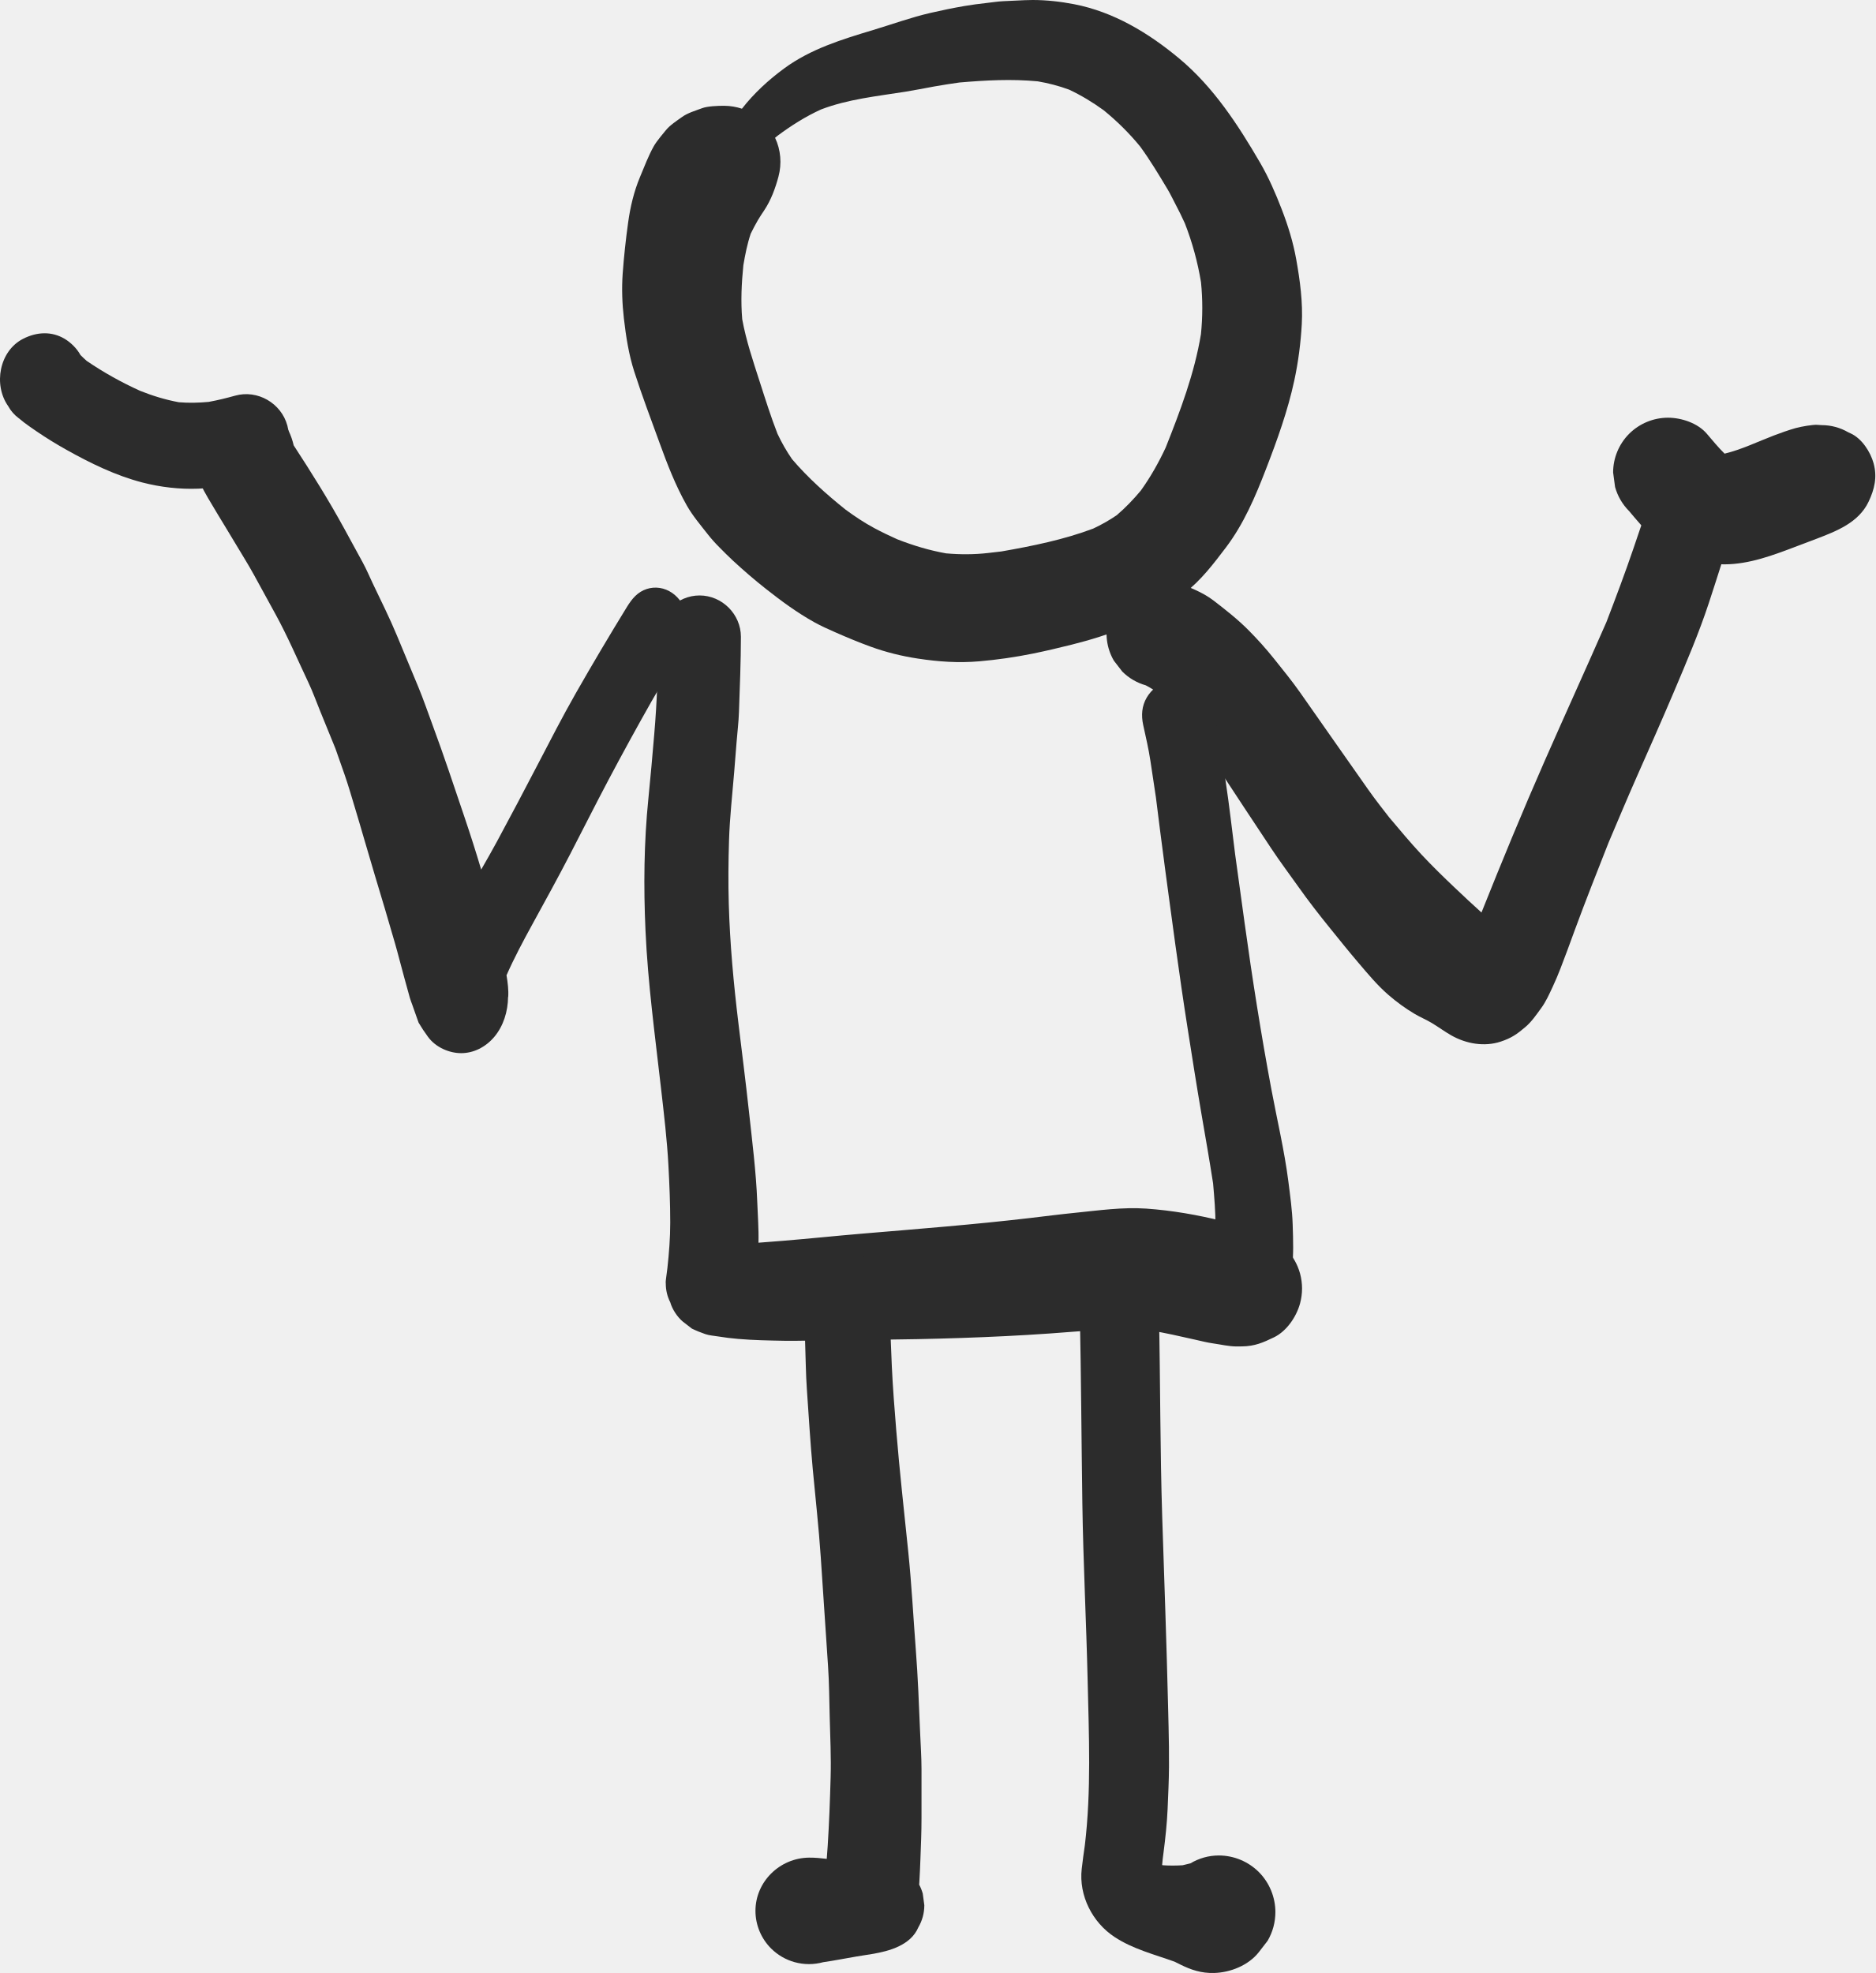
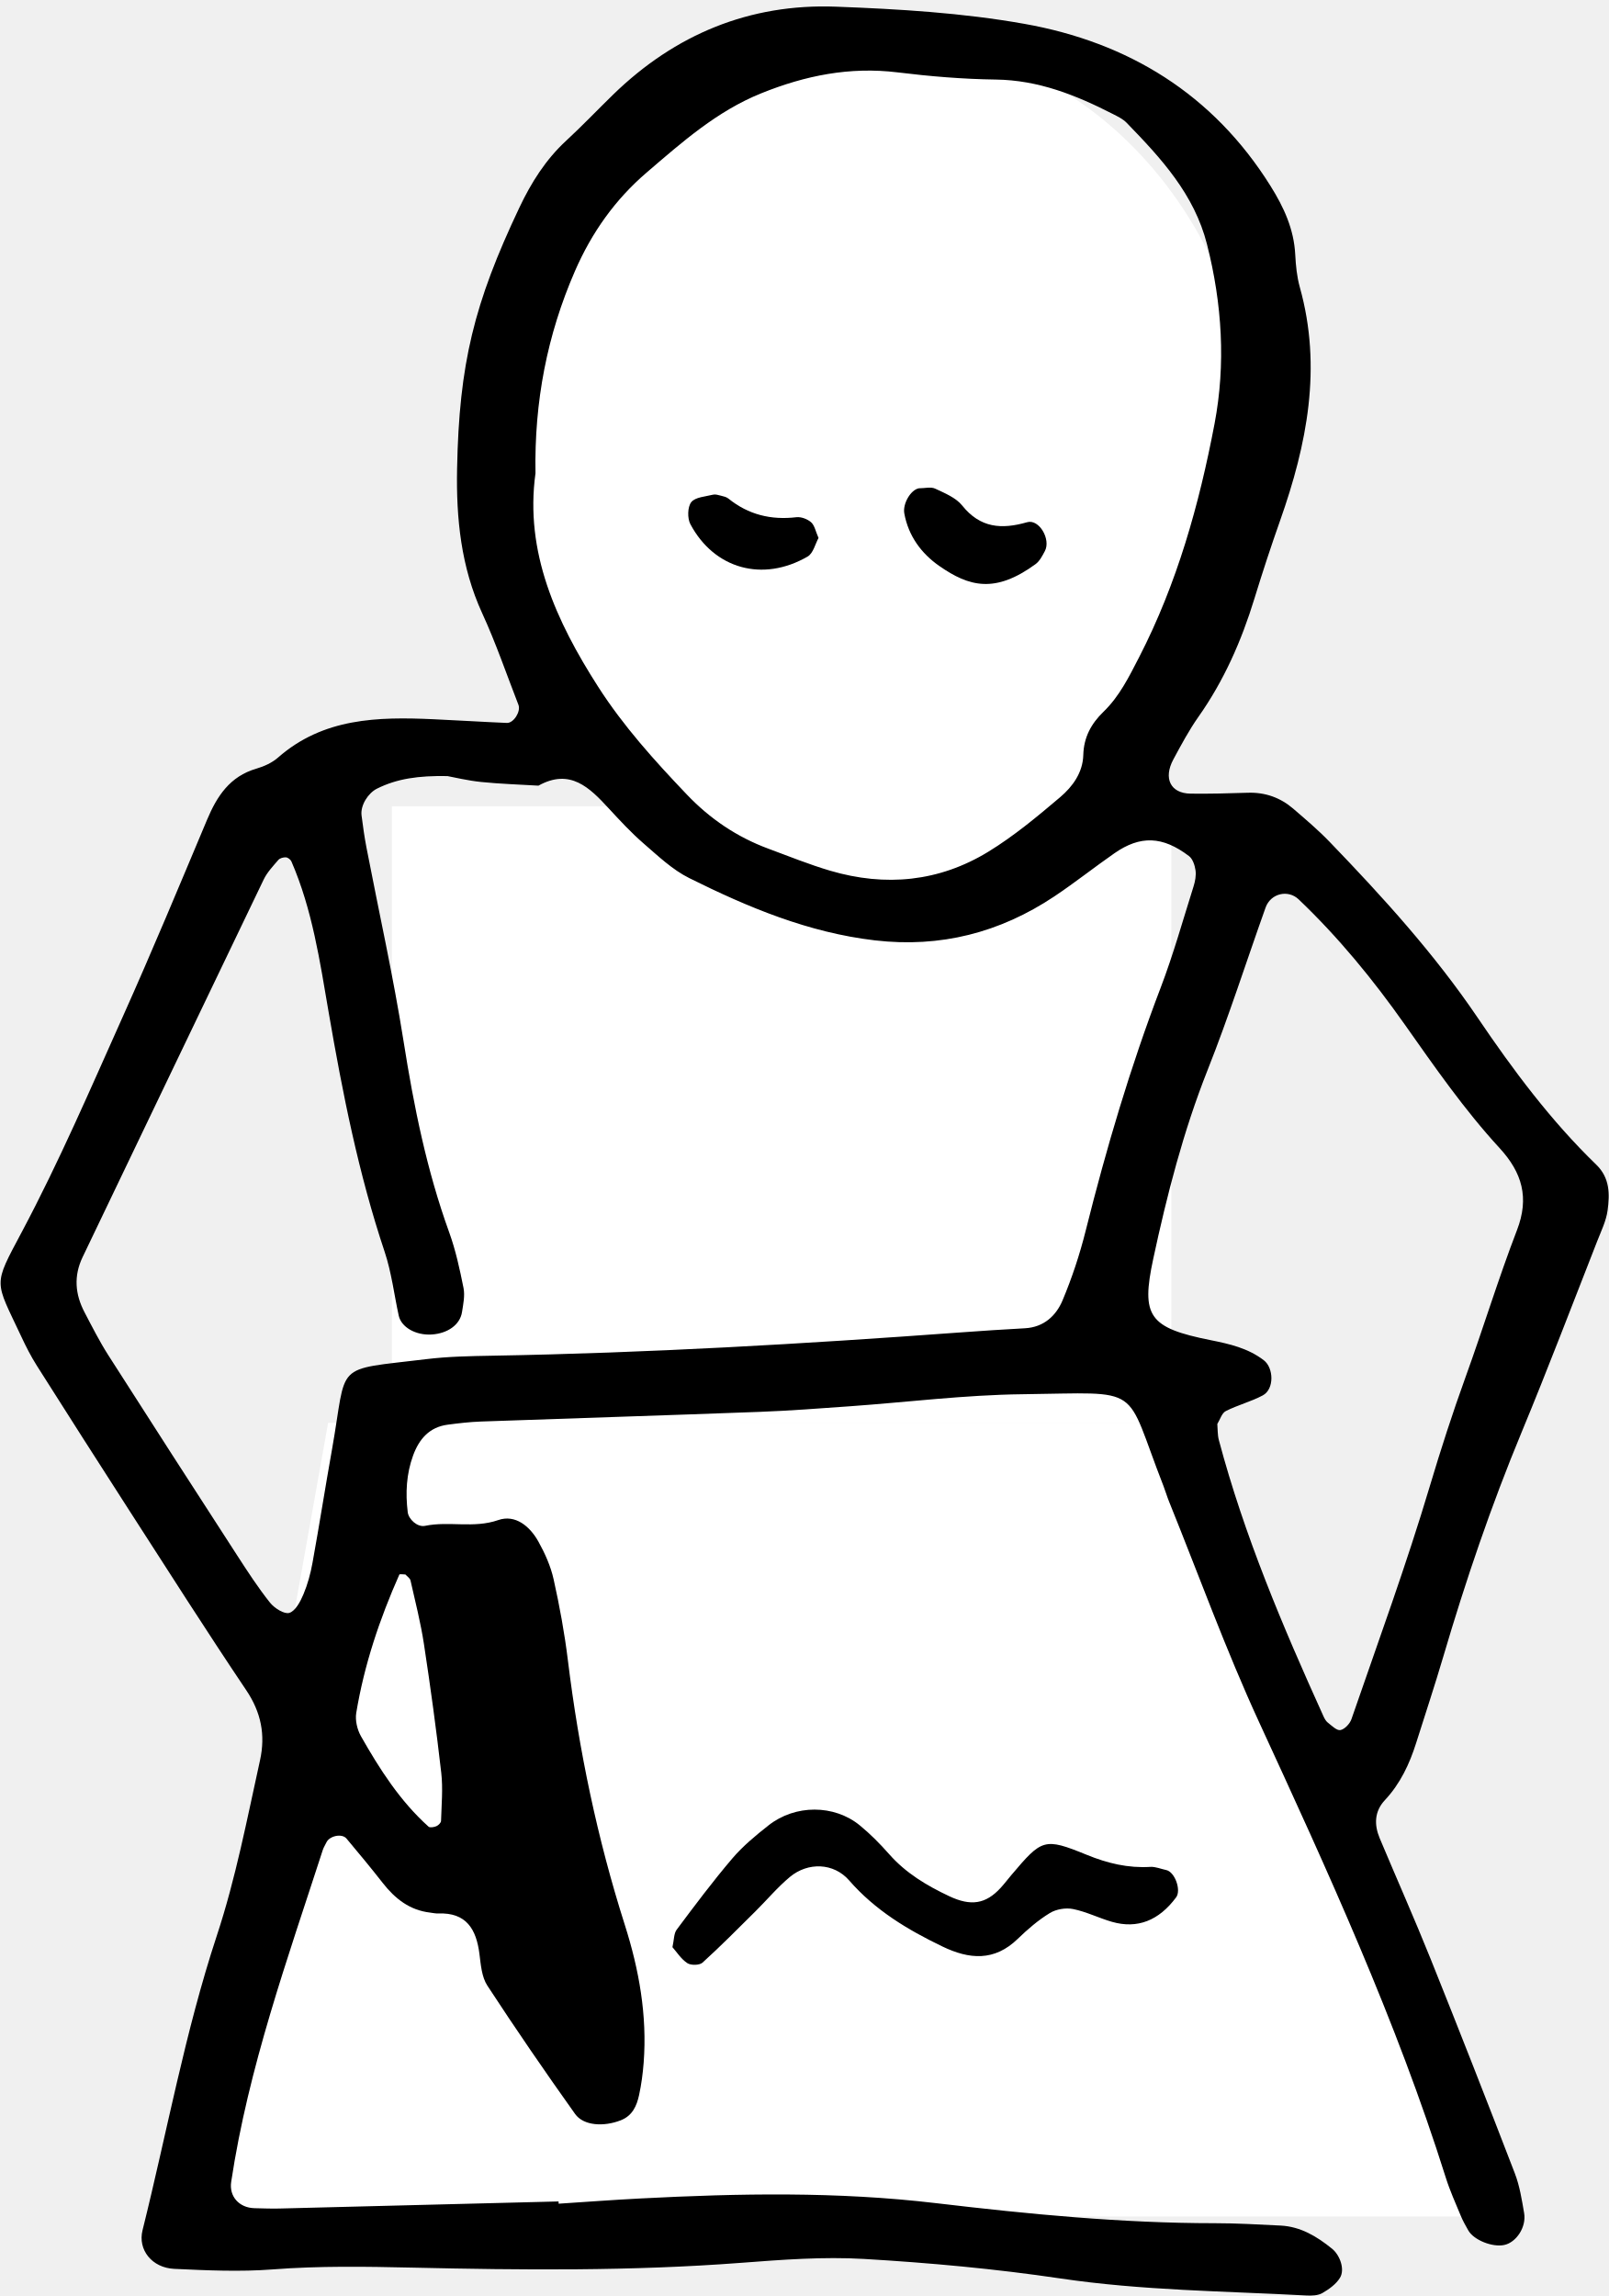
- <svg xmlns="http://www.w3.org/2000/svg" width="422px" height="444px" viewBox="0 0 422 444" version="1.1">
+ <svg xmlns="http://www.w3.org/2000/svg" width="227px" height="324px" viewBox="0 0 227 324" version="1.1">
  <defs />
-   <g id="ALL" stroke="none" stroke-width="1" fill="none" fill-rule="evenodd">
-     <g id="shrug_DL" transform="translate(-189, -243)" fill="#2C2C2C">
-       <g id="shrug" transform="translate(189, 243)">
-         <path d="M233.531,18.305 C235.932,18.716 238.253,19.319 240.548,20.159 C243.307,21.45 245.887,23.019 248.359,24.809 C251.37,27.263 254.116,29.975 256.575,32.978 C258.82,36.059 260.762,39.303 262.726,42.573 C263.35,43.619 263.875,44.733 264.443,45.811 C265.217,47.278 265.945,48.747 266.627,50.248 C268.3,54.543 269.509,58.96 270.259,63.504 C270.65,67.41 270.644,71.296 270.248,75.199 C268.795,84.023 265.6,92.454 262.302,100.747 C260.718,104.136 258.906,107.343 256.729,110.383 C255.067,112.383 253.28,114.242 251.307,115.934 C249.619,117.092 247.85,118.085 245.997,118.955 C239.357,121.456 232.32,122.877 225.345,124.097 C224.349,124.212 223.353,124.328 222.355,124.444 C219.225,124.806 216.044,124.805 212.903,124.529 C209.127,123.861 205.469,122.751 201.893,121.353 C200.127,120.565 198.385,119.726 196.679,118.809 C194.449,117.607 192.327,116.191 190.283,114.69 C185.995,111.258 181.805,107.516 178.245,103.344 C176.98,101.522 175.901,99.62 174.955,97.609 C173.464,93.777 172.227,89.842 170.968,85.93 C169.468,81.268 167.9,76.653 167.021,71.842 C166.673,67.772 166.867,63.748 167.278,59.694 C167.683,57.286 168.154,54.918 168.929,52.598 C169.429,51.575 169.957,50.57 170.533,49.575 C170.972,48.811 171.476,48.079 171.963,47.343 C173.495,45.043 174.469,42.396 175.179,39.741 C175.959,36.827 175.7,33.721 174.415,31.005 C174.606,30.848 174.797,30.693 174.988,30.538 C178.045,28.26 181.261,26.226 184.733,24.641 C190.823,22.309 197.364,21.652 203.767,20.634 C205.923,20.288 208.066,19.853 210.214,19.463 C212.105,19.122 213.995,18.836 215.89,18.567 C221.77,18.062 227.647,17.74 233.531,18.305 M230.595,0.041 C228.967,0.117 227.335,0.194 225.708,0.27 C224.442,0.331 223.161,0.548 221.9,0.685 C220.26,0.866 218.628,1.079 217.005,1.356 C214.437,1.799 211.927,2.318 209.389,2.905 C205.037,3.906 200.782,5.458 196.506,6.745 C189.507,8.853 182.451,11 176.48,15.385 C172.962,17.967 169.657,20.993 166.96,24.464 C165.703,24.049 164.375,23.822 163.018,23.807 C161.491,23.79 159.15,23.907 158.009,24.341 C156.458,24.929 154.798,25.375 153.444,26.352 C152.405,27.101 150.748,28.162 149.814,29.333 C149.439,29.807 147.783,31.722 147.142,32.864 C145.897,35.076 145.014,37.469 144.031,39.806 C142.646,43.108 141.839,46.543 141.348,50.082 C140.816,53.919 140.401,57.711 140.122,61.569 C139.881,64.927 140.01,68.33 140.393,71.668 C140.864,75.714 141.477,79.736 142.726,83.621 C144.462,89.023 146.481,94.332 148.419,99.665 C150.168,104.487 152.038,109.333 154.576,113.797 C155.894,116.11 157.658,118.173 159.29,120.26 C160.085,121.275 160.962,122.243 161.873,123.157 C162.889,124.174 163.888,125.199 164.94,126.169 C167.333,128.373 169.787,130.501 172.346,132.516 C175.835,135.267 179.365,137.869 183.254,140.033 C184.765,140.869 186.349,141.581 187.928,142.273 C190.555,143.431 193.21,144.538 195.906,145.519 C199.355,146.773 202.921,147.659 206.548,148.205 C211.178,148.91 215.686,149.227 220.357,148.821 C224.366,148.475 228.468,147.887 232.421,147.083 C235.358,146.488 238.247,145.8 241.157,145.072 C245.351,144.023 249.562,142.728 253.543,141.05 C255.892,140.061 258.177,139.08 260.405,137.848 C262.646,136.61 264.624,134.949 266.643,133.388 C270.281,130.569 273.097,126.853 275.858,123.217 C279.891,117.888 282.491,111.755 284.88,105.569 C287.39,99.073 289.792,92.433 291.255,85.624 C292.149,81.47 292.701,77.21 292.939,72.971 C293.209,68.08 292.544,63.129 291.682,58.327 C290.993,54.47 289.824,50.71 288.41,47.058 C287.036,43.51 285.496,39.947 283.579,36.648 C278.59,28.078 273.065,19.587 265.373,13.177 C258.491,7.433 250.621,2.671 241.709,0.946 C238.689,0.362 235.503,0 232.387,0 C231.787,0 231.188,0.013 230.595,0.041" id="Fill-247" />
-         <path d="M51.849,90.522 C50.04,91.13 48.464,92.22 47.131,93.801 C46.574,94.665 46.017,95.523 45.461,96.382 C44.493,98.371 44.008,100.519 44,102.821 C44.123,104.083 44.267,105.341 44.422,106.598 C44.684,107.742 45.281,109.393 45.937,110.523 C46.236,111.035 46.515,111.566 46.813,112.079 C47.541,113.308 48.268,114.537 49.005,115.756 C50.309,117.92 51.635,120.069 52.928,122.242 C54.333,124.61 55.819,126.936 57.149,129.369 C58.776,132.335 60.403,135.305 62.026,138.272 C64.731,143.211 66.995,148.51 69.422,153.645 C70.389,155.694 71.177,157.887 72.036,160.003 C73.187,162.816 74.332,165.634 75.479,168.448 C76.156,170.375 76.833,172.302 77.51,174.228 C78.35,176.625 79.054,179.082 79.794,181.526 C81.362,186.708 82.83,191.932 84.393,197.114 C85.913,202.139 87.413,207.159 88.865,212.213 C89.585,214.708 90.21,217.241 90.905,219.752 C91.347,221.351 91.788,222.954 92.23,224.559 C92.377,225.08 92.589,225.588 92.767,226.091 C92.879,226.409 92.99,226.727 93.101,227.041 C93.464,228.069 93.829,229.099 94.196,230.134 C94.844,231.235 95.544,232.288 96.288,233.299 C98.051,235.738 101.15,237 103.772,237 C106.568,237 109.282,235.657 111.26,233.299 C113.256,230.92 114.309,227.622 114.331,224.331 L114.359,224.373 C114.466,222.861 114.265,221.136 113.982,219.473 C115.722,215.535 117.732,211.772 119.777,208.041 C122.641,202.817 125.518,197.597 128.267,192.283 C131.16,186.703 133.984,181.066 136.92,175.52 C140.083,169.555 143.301,163.676 146.615,157.83 C148.959,153.697 151.501,149.702 153.972,145.678 C155.101,143.837 155.213,140.905 154.727,138.793 C154.21,136.558 152.957,134.623 151.282,133.45 C149.551,132.245 147.443,131.917 145.509,132.554 C143.48,133.217 142.232,134.703 141.034,136.657 C137.107,143.049 133.28,149.503 129.544,156.055 C126.56,161.294 123.783,166.713 120.982,172.088 C117.974,177.868 114.939,183.628 111.848,189.345 C110.69,191.485 109.488,193.59 108.281,195.69 C107.113,191.757 105.866,187.859 104.556,183.98 C102.204,177.023 99.892,170.049 97.35,163.187 C96.288,160.321 95.294,157.398 94.128,154.584 C92.533,150.75 90.941,146.912 89.346,143.078 C87.676,139.049 85.734,135.191 83.876,131.282 C83.132,129.711 82.444,128.074 81.617,126.561 C80.252,124.055 78.883,121.55 77.514,119.044 C73.967,112.539 70.076,106.345 66.091,100.227 C65.57,97.999 64.62,95.906 63.24,94.318 C63.128,94.186 63.013,94.057 62.902,93.93 C61.561,92.34 59.977,91.239 58.159,90.632 C57.227,90.171 56.255,90 55.278,90 C54.126,90 52.966,90.238 51.849,90.522" id="Fill-249" />
-         <path d="M375.872,103.686 C373.969,105.548 373.155,108.073 372.16,110.466 C371.569,111.893 371.053,113.342 370.538,114.791 C369.506,117.682 368.54,120.595 367.547,123.5 C365.652,129.05 363.594,134.515 361.494,139.986 C356.905,150.461 352.157,160.86 347.555,171.331 C342.608,182.584 337.938,193.941 333.376,205.35 C331.34,203.517 329.344,201.643 327.356,199.757 C324.814,197.351 322.315,194.911 319.925,192.357 C317.393,189.647 315.031,186.809 312.641,183.976 C312.828,184.22 313.015,184.462 313.202,184.706 C311.371,182.348 309.512,180.001 307.799,177.561 C305.315,174.022 302.825,170.483 300.34,166.939 L292.602,155.896 C290.747,153.252 288.684,150.732 286.668,148.207 C284.883,145.975 282.971,143.852 280.96,141.825 C278.537,139.381 275.867,137.291 273.151,135.193 C270.534,133.173 267.372,132.051 264.324,130.871 C261.437,129.753 257.561,130.587 254.995,132.094 C252.288,133.677 250.263,136.306 249.43,139.333 C248.569,142.465 249.014,145.875 250.65,148.671 C251.28,149.491 251.914,150.31 252.544,151.125 C254.042,152.615 255.806,153.647 257.84,154.228 C258.505,154.572 259.144,154.949 259.769,155.361 C262.78,157.965 265.459,160.918 267.954,164.025 C272.208,169.733 276.024,175.76 279.952,181.697 C281.982,184.763 284.008,187.823 286.038,190.888 C287.988,193.84 290.132,196.683 292.177,199.568 C294.424,202.747 296.867,205.884 299.318,208.906 C301.405,211.488 303.483,214.08 305.636,216.605 C307.786,219.125 309.892,221.683 312.395,223.858 C314.264,225.478 316.243,226.928 318.363,228.179 C319.617,228.923 320.98,229.477 322.234,230.235 C323.701,231.116 325.074,232.139 326.561,232.987 C329.893,234.888 334.01,235.621 337.696,234.404 C340.105,233.608 341.351,232.741 343.263,231.112 C344.678,229.908 345.709,228.373 346.803,226.88 C347.891,225.393 348.635,223.702 349.415,222.039 C350.651,219.404 351.649,216.661 352.672,213.937 C353.263,212.369 353.831,210.787 354.408,209.209 C356.819,202.651 359.4,196.157 361.961,189.651 C364.063,184.702 366.14,179.742 368.314,174.822 C371.115,168.474 373.945,162.14 376.653,155.749 C379.449,149.131 382.294,142.522 384.542,135.69 C386.6,129.445 388.541,123.159 390.577,116.904 C390.851,116.066 391.135,115.228 391.414,114.389 C392.407,111.409 392.134,108.354 390.624,105.591 C388.956,102.534 385.795,101 382.602,101 C380.162,101 377.705,101.894 375.872,103.686" id="Fill-251" />
-         <path d="M366.616,97.611 C364.313,99.908 363,103.066 363,106.322 L363.44,109.598 C364.028,111.683 365.085,113.493 366.616,115.033 C368.379,117.118 370.09,119.231 372.172,121.013 C373.679,122.303 375.253,123.457 376.998,124.383 C379.94,125.943 382.714,126.624 385.999,126.912 C391.654,127.418 397.067,125.65 402.277,123.699 C404.429,122.89 406.576,122.087 408.723,121.264 C413.255,119.529 418.232,117.619 420.474,112.93 C421.825,110.104 422.469,107.358 421.612,104.247 C420.9,101.675 418.953,98.655 416.421,97.516 L415.924,97.289 C414.066,96.217 412.065,95.677 409.918,95.669 C409.568,95.644 409.216,95.625 408.87,95.602 C407.989,95.545 405.368,95.971 404.063,96.339 C402.409,96.812 400.803,97.38 399.196,97.993 C395.518,99.398 391.916,101.164 388.082,102.089 C386.661,100.682 385.389,99.143 384.088,97.611 C382.064,95.223 378.386,94 375.352,94 C372.091,94 368.924,95.309 366.616,97.611" id="Fill-253" />
-         <path d="M5.206,76.239 C-0.162,78.972 -1.539,86.582 1.827,91.372 C2.434,92.471 3.231,93.382 4.219,94.116 C5.096,94.858 5.894,95.448 6.787,96.076 C7.295,96.436 7.807,96.781 8.32,97.132 C10.46,98.589 12.668,99.942 14.926,101.207 C20.337,104.238 26.029,107.019 32.037,108.578 C36.114,109.632 40.424,110.136 44.629,109.969 C49.148,109.795 53.648,108.855 57.995,107.637 C63.008,106.233 66.05,100.848 64.665,95.774 C63.288,90.71 57.938,87.637 52.922,89.037 C50.951,89.587 48.966,90.078 46.955,90.442 C44.707,90.648 42.492,90.703 40.243,90.52 C37.237,89.959 34.372,89.086 31.532,87.952 C27.352,86.062 23.307,83.807 19.512,81.219 C19.027,80.789 18.557,80.347 18.103,79.886 C17.272,78.364 15.85,77.018 14.533,76.239 C13.094,75.387 11.573,75 10.047,75 C8.406,75 6.76,75.446 5.206,76.239" id="Fill-255" />
-         <path d="M150.362,289.356 C150.367,289.381 150.371,289.405 150.372,289.43 C150.368,289.405 150.365,289.382 150.362,289.356 M148.119,143.305 C148.105,150.632 147.849,157.966 147.221,165.27 C146.807,170.074 146.398,174.878 145.909,179.677 C144.902,189.571 144.807,199.536 145.258,209.469 C145.79,221.281 147.401,233.067 148.737,244.809 C149.402,250.63 150.11,256.485 150.419,262.336 C150.647,266.618 150.823,270.847 150.823,275.134 C150.823,278.555 150.557,281.961 150.185,285.362 C150.076,286.16 149.974,286.96 149.873,287.76 C149.826,288.125 149.778,288.496 149.821,288.862 C149.825,290.35 150.158,291.754 150.826,293.062 C151.278,294.659 152.41,296.355 153.628,297.388 C154.312,297.919 155.002,298.452 155.69,298.984 C156.678,299.464 157.691,299.873 158.722,300.225 C159.607,300.529 160.595,300.59 161.507,300.737 C163.038,300.985 164.569,301.18 166.108,301.307 C169.573,301.602 173.009,301.664 176.489,301.726 C179.578,301.778 182.681,301.649 185.775,301.616 C189.369,301.584 192.962,301.546 196.56,301.507 C209.772,301.37 222.957,301.008 236.141,300.091 C243.646,299.571 251.298,298.708 258.813,299.377 C262.217,299.951 265.58,300.717 268.95,301.479 C270.286,301.778 271.616,302.125 272.972,302.315 C274.71,302.558 276.583,303.014 278.29,303 C278.702,303 279.121,303 279.535,302.99 C282.344,302.952 284.235,302.135 286.702,300.938 C289.558,299.55 291.731,296.309 292.547,293.338 C293.151,291.081 293.151,288.828 292.547,286.576 C291.944,284.418 290.851,282.551 289.278,280.965 C289.121,280.84 288.969,280.716 288.812,280.598 C287.177,278.973 285.247,277.847 283.023,277.224 C282.629,277.072 282.234,276.924 281.84,276.772 C281.17,276.521 280.485,276.311 279.811,276.089 C278.298,275.585 276.749,275.195 275.201,274.81 C269.544,273.404 263.765,272.392 257.947,271.983 C252.634,271.612 247.239,272.397 241.958,272.923 C238.584,273.261 235.219,273.698 231.85,274.092 C219.235,275.575 206.579,276.555 193.922,277.623 C188.024,278.123 182.13,278.74 176.227,279.225 C174.374,279.376 172.529,279.53 170.679,279.657 C170.761,276.612 170.516,273.519 170.405,270.49 C170.139,263.633 169.259,256.794 168.518,249.979 C167.8,243.37 166.95,236.779 166.155,230.178 C165.082,221.311 164.255,212.396 163.998,203.462 C163.861,198.658 163.903,193.849 164.055,189.048 C164.212,183.964 164.791,178.912 165.205,173.846 C165.391,171.58 165.566,169.314 165.748,167.046 C165.928,164.78 166.213,162.494 166.289,160.218 C166.479,154.576 166.721,148.946 166.726,143.305 C166.731,138.235 162.492,134 157.425,134 C152.344,134 148.128,138.235 148.119,143.305" id="Fill-257" />
-         <path d="M261.907,193.506 C261.88,193.303 261.852,193.098 261.825,192.896 C261.852,193.099 261.88,193.303 261.907,193.506 M277.708,190.549 C277.755,190.878 277.8,191.207 277.844,191.535 C277.799,191.207 277.753,190.878 277.708,190.549 M262.889,153.267 C260.87,153.818 259.119,155.159 258.063,156.951 C256.923,158.888 256.785,160.974 257.248,163.13 C257.83,165.808 258.47,168.505 258.876,171.216 C259.285,173.949 259.699,176.684 260.111,179.422 C260.769,184.627 261.41,189.838 262.116,195.037 C262.047,194.525 261.976,194.016 261.907,193.506 C263.633,206.28 265.297,219.066 267.308,231.802 C268.296,238.083 269.279,244.358 270.353,250.624 C271.253,255.852 272.172,261.068 272.98,266.308 C273.262,269.498 273.527,272.666 273.522,275.871 C273.517,277.681 273.508,279.488 273.475,281.298 C273.46,282.444 273.427,283.578 273.484,284.724 C273.67,288.317 275.183,292.213 278.62,293.896 C279.889,294.625 281.264,294.995 282.738,295 C284.208,294.995 285.583,294.625 286.852,293.896 C288.079,293.175 289.057,292.203 289.782,290.99 C290.517,289.724 290.89,288.359 290.895,286.9 C291.023,285.629 290.899,284.317 290.943,283.038 C290.966,282.288 291,281.544 291,280.796 C291,279.051 290.951,277.312 290.89,275.567 C290.785,272.302 290.327,269.075 289.916,265.838 C289.023,258.874 287.377,251.993 286.088,245.092 C283.765,232.675 281.793,220.157 280.065,207.645 C279.36,202.505 278.65,197.37 277.94,192.236 C277.245,186.811 276.649,181.365 275.828,175.961 C275.37,172.961 274.912,169.955 274.453,166.951 C274.043,164.239 273.398,161.548 272.821,158.865 C272.045,155.29 268.449,153 264.92,153 C264.233,153 263.55,153.086 262.889,153.267" id="Fill-259" />
-         <path d="M180.874,291.562 C180.978,295.095 181.045,298.627 181.178,302.16 C181.306,305.641 181.326,309.146 181.568,312.621 C181.983,318.612 182.34,324.603 182.892,330.58 C183.501,337.166 184.249,343.759 184.692,350.365 C185.239,358.572 185.791,366.779 186.338,374.987 C186.591,378.732 186.61,382.492 186.705,386.248 C186.82,390.832 187.048,395.416 186.915,399.995 C186.772,405.134 186.586,410.244 186.258,415.372 C186.193,416.353 186.121,417.332 186.043,418.312 C184.709,418.152 183.374,418.025 182.045,418.038 C175.479,418.11 170,423.437 170,430.02 C170,433.183 171.281,436.253 173.528,438.492 C175.032,439.974 176.803,441.003 178.841,441.57 C180.973,442.143 183.111,442.143 185.244,441.57 C187.767,441.206 190.271,440.704 192.784,440.278 C193.922,440.084 195.061,439.917 196.193,439.733 C200.121,439.085 204.929,437.758 206.644,433.742 C207.543,432.199 207.995,430.536 208,428.751 C207.881,427.879 207.761,427.004 207.648,426.127 C207.447,425.417 207.177,424.745 206.841,424.116 C206.853,423.945 206.865,423.774 206.876,423.603 C206.986,421.832 207.057,420.065 207.124,418.294 C207.238,415.263 207.371,412.223 207.366,409.192 L207.366,398.025 C207.361,395.302 207.162,392.569 207.052,389.851 C206.796,383.648 206.562,377.459 206.085,371.264 C205.525,363.957 205.143,356.611 204.396,349.319 C203.458,340.179 202.429,331.043 201.682,321.88 C201.292,317.083 200.911,312.299 200.688,307.493 C200.44,302.184 200.264,296.875 200.093,291.562 C199.931,286.352 195.846,282 190.486,282 C185.363,282 180.716,286.352 180.874,291.562" id="Fill-263" />
-         <path d="M260.638,419.387 C260.655,419.427 260.672,419.469 260.689,419.51 C260.689,419.51 260.688,419.51 260.687,419.509 C260.67,419.467 260.654,419.427 260.638,419.387 M243.002,295.92 C243.286,310.033 243.357,324.146 243.56,338.258 C243.754,351.575 244.446,364.885 244.753,378.201 C245.033,390.511 245.588,402.959 244.128,415.213 C243.87,416.994 243.62,418.777 243.418,420.568 C242.738,426.586 245.818,432.614 250.805,435.895 C254.947,438.623 259.722,439.799 264.318,441.456 C264.725,441.657 265.131,441.861 265.541,442.065 C268.063,443.316 270.348,444.07 273.211,443.995 C276.892,443.894 280.938,442.282 283.275,439.309 L285.263,436.734 C286.412,434.742 286.99,432.599 287,430.299 C287,426.932 285.651,423.664 283.275,421.283 C280.901,418.908 277.64,417.552 274.281,417.552 C271.95,417.552 269.799,418.19 267.881,419.324 C267.297,419.478 266.713,419.626 266.121,419.755 C264.653,419.842 263.195,419.853 261.728,419.756 C261.657,419.74 261.584,419.725 261.513,419.709 C261.578,418.803 261.696,417.9 261.817,416.983 C262.038,415.318 262.227,413.654 262.393,411.984 C262.725,408.74 262.82,405.483 262.947,402.225 C263.193,396.17 262.999,390.024 262.852,383.968 C262.512,369.808 262.001,355.657 261.537,341.507 C261.045,326.318 261.12,311.114 260.804,295.92 C260.705,291.06 256.833,287 251.903,287 C247.124,287 242.902,291.06 243.002,295.92" id="Fill-412" />
+   <g id="Page-1-Copy" stroke="none" stroke-width="1" fill="none" fill-rule="evenodd">
+     <g id="Artboard" transform="translate(-7529, -856)">
+       <g id="writing0002" transform="translate(7529, 856.893)">
+         <g id="Group-44" transform="translate(26.30451, 4.885321)" fill="#FFFFFF">
+           <ellipse id="Oval-72" cx="99" cy="59" rx="52" ry="59" />
+           <rect id="Rectangle-43" x="29" y="108" width="110" height="87" />
+           <polygon id="Rectangle-44" points="20 195 137 195 186 307 0 307" />
+         </g>
+         <path d="M57.212,221.291 C56.909,221.291 56.399,221.197 56.353,221.305 C53.572,227.576 51.395,234.045 50.273,240.822 C50.102,241.869 50.409,243.187 50.943,244.123 C53.582,248.766 56.455,253.264 60.476,256.877 C60.677,257.056 61.255,256.947 61.586,256.807 C61.869,256.684 62.232,256.323 62.239,256.062 C62.305,253.798 62.522,251.508 62.268,249.274 C61.577,243.201 60.745,237.138 59.823,231.093 C59.364,228.079 58.602,225.109 57.93,222.135 C57.857,221.813 57.456,221.564 57.212,221.291 M171.786,200.053 C171.851,200.807 171.808,201.591 172.001,202.314 C175.585,215.789 181,228.575 186.736,241.233 C186.891,241.583 187.087,241.965 187.375,242.19 C187.936,242.628 188.652,243.351 189.16,243.247 C189.769,243.121 190.492,242.35 190.715,241.702 C194.487,230.771 198.473,219.9 201.774,208.824 C203.322,203.642 204.973,198.529 206.809,193.451 C209.307,186.563 211.44,179.538 214.071,172.704 C215.839,168.121 214.804,164.58 211.614,161.112 C206.64,155.705 202.461,149.671 198.228,143.669 C193.779,137.354 188.877,131.367 183.259,126.017 C181.759,124.593 179.312,125.176 178.596,127.18 C175.871,134.813 173.414,142.549 170.425,150.077 C166.993,158.735 164.693,167.673 162.746,176.735 C161,184.863 162.115,186.483 170.862,188.227 C173.53,188.762 176.11,189.349 178.34,191.054 C179.757,192.138 179.844,195.139 178.202,196.017 C176.543,196.904 174.659,197.376 172.978,198.234 C172.42,198.52 172.173,199.427 171.786,200.053 M75.567,65.892 C74.034,77.012 78.474,86.755 84.416,96.03 C87.978,101.587 92.389,106.47 96.933,111.234 C100.188,114.651 103.995,117.226 108.418,118.864 C111.315,119.937 114.19,121.103 117.148,121.976 C124.95,124.274 132.526,123.551 139.477,119.294 C143.08,117.089 146.379,114.339 149.612,111.597 C151.365,110.109 152.804,108.136 152.872,105.655 C152.937,103.156 153.98,101.234 155.721,99.548 C157.975,97.369 159.315,94.632 160.746,91.855 C166.113,81.437 169.227,70.291 171.394,58.908 C172.993,50.497 172.461,41.989 170.335,33.6 C168.536,26.502 163.842,21.433 158.981,16.427 C158.459,15.89 157.721,15.539 157.037,15.189 C151.842,12.531 146.534,10.41 140.522,10.333 C135.895,10.272 131.252,9.883 126.657,9.319 C119.927,8.495 113.632,9.764 107.414,12.277 C101.168,14.799 96.275,19.15 91.284,23.428 C86.79,27.273 83.489,31.948 81.136,37.358 C77.214,46.361 75.39,55.764 75.567,65.892 M63.144,108.624 C59.052,108.552 56.031,108.98 53.185,110.404 C51.966,111.014 50.844,112.733 51.021,114.167 C51.214,115.693 51.429,117.222 51.719,118.733 C53.473,127.831 55.502,136.89 56.95,146.039 C58.399,155.221 60.22,164.261 63.393,173.02 C64.307,175.55 64.883,178.22 65.412,180.866 C65.625,181.944 65.373,183.146 65.197,184.266 C64.916,186.06 63.161,187.294 60.885,187.427 C58.66,187.555 56.631,186.404 56.268,184.764 C55.611,181.76 55.25,178.66 54.283,175.763 C50.592,164.73 48.348,153.393 46.38,141.959 C45.141,134.752 44.075,127.461 41.12,120.663 C41.004,120.397 40.617,120.107 40.339,120.09 C39.986,120.07 39.492,120.208 39.272,120.465 C38.522,121.338 37.695,122.208 37.207,123.229 C28.665,140.975 20.182,158.75 11.659,176.5 C10.378,179.173 10.6,181.741 11.92,184.273 C12.997,186.329 14.044,188.404 15.289,190.353 C21.316,199.794 27.391,209.206 33.478,218.611 C34.946,220.877 36.421,223.155 38.102,225.262 C38.721,226.041 40.128,226.935 40.837,226.708 C41.698,226.432 42.387,225.112 42.815,224.101 C43.412,222.689 43.823,221.17 44.097,219.656 C45.064,214.333 45.898,208.984 46.849,203.659 C49.074,191.168 46.837,192.525 60.15,190.904 C63.209,190.529 66.319,190.474 69.407,190.418 C91.439,190.034 113.426,188.754 135.399,187.141 C138.48,186.914 141.566,186.713 144.652,186.544 C147.298,186.396 149.029,184.783 149.941,182.619 C151.278,179.436 152.374,176.121 153.211,172.774 C156.12,161.154 159.506,149.698 163.784,138.501 C165.573,133.821 166.923,128.975 168.432,124.194 C168.659,123.471 168.814,122.651 168.71,121.918 C168.608,121.21 168.316,120.312 167.793,119.916 C164.057,117.077 160.913,116.973 157.261,119.517 C154.405,121.505 151.677,123.674 148.785,125.604 C141.109,130.721 132.71,132.883 123.465,131.807 C114.096,130.716 105.569,127.151 97.264,123.018 C94.89,121.838 92.863,119.896 90.824,118.133 C89.078,116.619 87.492,114.905 85.92,113.202 C83.197,110.245 80.452,107.493 75.983,109.974 C73.286,109.809 70.585,109.732 67.903,109.456 C65.99,109.26 64.106,108.799 63.144,108.624 M78.836,310.081 C82.694,309.829 86.549,309.539 90.406,309.341 C104.316,308.62 118.147,308.354 132.096,310.006 C145.121,311.546 158.246,312.835 171.426,312.835 C174.516,312.835 177.61,313.017 180.7,313.167 C183.535,313.307 185.832,314.698 187.97,316.429 C189.087,317.331 189.827,319.358 189.089,320.548 C188.536,321.445 187.544,322.156 186.599,322.698 C185.979,323.051 185.094,323.077 184.34,323.036 C172.761,322.41 161.162,322.342 149.634,320.63 C140.466,319.271 131.196,318.424 121.941,317.878 C116.176,317.539 110.34,317.987 104.563,318.427 C89.107,319.604 73.639,319.455 58.172,319.101 C51.591,318.952 45.045,318.848 38.464,319.355 C33.865,319.708 29.2,319.493 24.576,319.276 C21.434,319.123 19.429,316.579 20.114,313.832 C23.57,299.965 26.109,285.859 30.595,272.263 C33.272,264.159 34.859,255.811 36.692,247.513 C37.48,243.941 36.856,240.756 34.75,237.622 C29.144,229.286 23.751,220.8 18.307,212.353 C13.908,205.526 9.541,198.679 5.195,191.818 C4.37,190.515 3.664,189.129 3.011,187.729 C-0.761,179.666 -1.042,180.706 3.093,172.926 C8.344,163.047 12.781,152.726 17.359,142.503 C21.468,133.335 25.325,124.054 29.219,114.789 C30.624,111.444 32.443,108.661 36.179,107.575 C37.265,107.258 38.404,106.743 39.241,106.005 C45.625,100.407 53.318,100.247 61.141,100.6 C64.607,100.753 68.063,100.98 71.528,101.123 C72.488,101.161 73.523,99.507 73.163,98.576 C71.482,94.255 69.98,89.848 68.046,85.643 C65.052,79.125 64.367,72.264 64.503,65.258 C64.788,50.439 66.897,41.895 73.296,28.395 C74.972,24.862 77.001,21.634 79.901,18.959 C82.171,16.862 84.307,14.616 86.524,12.458 C95.279,3.943 105.808,-0.41 117.975,0.05 C126.851,0.383 135.803,0.918 144.524,2.466 C159.215,5.068 171.189,12.393 179.288,25.341 C181.165,28.337 182.601,31.433 182.782,35.039 C182.86,36.577 183.015,38.151 183.426,39.631 C186.601,50.971 184.441,61.829 180.642,72.579 C179.356,76.218 178.151,79.892 177.019,83.585 C175.194,89.541 172.722,95.161 169.111,100.276 C167.784,102.163 166.686,104.225 165.585,106.264 C164.137,108.956 165.186,111.06 168.001,111.101 C170.7,111.137 173.406,111.062 176.105,110.975 C178.548,110.898 180.681,111.662 182.504,113.229 C184.26,114.74 186.035,116.247 187.641,117.913 C195.16,125.715 202.434,133.72 208.536,142.735 C213.525,150.102 218.838,157.243 225.258,163.456 C227.198,165.332 227.169,167.62 226.862,169.906 C226.664,171.39 225.957,172.82 225.399,174.244 C221.868,183.236 218.441,192.266 214.739,201.187 C210.436,211.552 206.835,222.147 203.667,232.904 C202.465,236.976 201.128,241.01 199.846,245.061 C198.906,248.04 197.602,250.812 195.433,253.133 C193.95,254.72 193.9,256.599 194.7,258.509 C197.092,264.21 199.607,269.859 201.909,275.595 C205.941,285.636 209.887,295.711 213.774,305.81 C214.456,307.583 214.758,309.517 215.082,311.406 C215.423,313.372 213.982,315.546 212.274,315.907 C210.601,316.262 207.97,315.208 207.203,313.851 C206.823,313.179 206.436,312.504 206.144,311.793 C205.404,310.008 204.603,308.236 204.025,306.395 C197.043,284.221 187.372,263.167 177.67,242.101 C172.988,231.941 169.174,221.38 164.974,210.998 C164.683,210.283 164.475,209.538 164.192,208.817 C158.507,194.297 161.636,195.654 144.268,195.855 C136.161,195.949 128.065,196.974 119.963,197.552 C115.721,197.852 111.479,198.181 107.235,198.341 C94.091,198.834 80.945,199.243 67.804,199.709 C66.261,199.765 64.718,199.949 63.187,200.15 C60.588,200.486 59.139,202.186 58.293,204.505 C57.347,207.1 57.207,209.775 57.538,212.5 C57.654,213.468 58.871,214.657 59.993,214.425 C63.393,213.726 66.854,214.815 70.305,213.615 C72.725,212.771 74.776,214.493 75.973,216.638 C76.902,218.304 77.714,220.118 78.125,221.966 C78.967,225.738 79.668,229.557 80.138,233.392 C81.693,246.091 84.292,258.553 88.176,270.749 C90.186,277.066 91.339,283.513 90.834,290.168 C90.715,291.706 90.512,293.249 90.186,294.753 C89.855,296.275 89.252,297.665 87.605,298.311 C85.216,299.249 82.353,299.097 81.156,297.418 C76.914,291.46 72.771,285.428 68.771,279.303 C67.978,278.086 67.85,276.362 67.659,274.845 C67.219,271.351 65.818,268.969 61.84,269.126 C61.461,269.141 61.076,269.049 60.692,269.003 C57.806,268.662 55.744,267.039 54.012,264.821 C52.353,262.698 50.631,260.626 48.9,258.56 C48.254,257.786 46.479,258.171 46.051,259.121 C45.891,259.47 45.671,259.798 45.553,260.161 C40.556,275.588 35.052,290.874 32.624,307.01 C32.317,309.051 33.744,310.664 35.918,310.715 C37.079,310.739 38.237,310.792 39.393,310.763 C52.537,310.436 65.681,310.1 78.824,309.764 C78.827,309.868 78.832,309.975 78.836,310.081" id="Fill-3" fill="#000000" />
+         <path d="M94.895,273.883 C95.129,272.851 95.083,271.956 95.497,271.404 C98.038,268.004 100.585,264.602 103.332,261.375 C104.822,259.627 106.638,258.123 108.452,256.694 C112.22,253.724 117.714,253.731 121.335,256.696 C122.819,257.912 124.191,259.3 125.463,260.742 C127.818,263.424 130.773,265.187 133.944,266.684 C137.001,268.128 139.1,267.816 141.221,265.501 C141.743,264.933 142.207,264.311 142.708,263.721 C147.032,258.614 147.334,258.386 153.356,260.848 C156.306,262.055 159.194,262.742 162.35,262.553 C163.078,262.512 163.83,262.846 164.572,262.998 C165.784,263.247 166.727,265.835 165.973,266.851 C163.533,270.137 160.505,271.334 156.918,270.306 C155.068,269.772 153.305,268.88 151.433,268.502 C150.398,268.292 149.039,268.519 148.144,269.071 C146.51,270.069 145.018,271.356 143.634,272.698 C140.328,275.912 136.795,275.622 132.977,273.779 C128.062,271.412 123.499,268.672 119.835,264.466 C117.642,261.946 114.009,261.866 111.482,263.961 C109.714,265.431 108.22,267.228 106.578,268.853 C104.123,271.286 101.695,273.745 99.136,276.065 C98.713,276.449 97.499,276.468 96.994,276.137 C96.113,275.554 95.502,274.57 94.895,273.883" id="Fill-36" fill="#000000" />
+         <path d="M129.663,68.013 C130.519,68.013 131.368,67.776 131.975,68.064 C133.332,68.7 134.892,69.336 135.782,70.444 C138.335,73.624 141.332,73.839 144.95,72.799 C146.642,72.313 148.33,75.227 147.448,76.876 C147.095,77.539 146.713,78.291 146.135,78.714 C140.425,82.881 136.768,81.914 132.546,78.971 C130.028,77.217 128.19,74.748 127.612,71.546 C127.375,70.204 128.495,68.243 129.663,68.013" id="Fill-78" fill="#000000" />
+         <path d="M115.51,75.023 C115.06,75.821 114.77,77.185 113.962,77.651 C107.643,81.301 100.796,79.402 97.425,73.076 C96.987,72.249 97.019,70.641 97.551,69.966 C98.122,69.253 99.539,69.185 100.608,68.916 C100.949,68.827 101.365,68.96 101.732,69.054 C102.1,69.146 102.511,69.236 102.792,69.463 C105.614,71.739 108.806,72.517 112.385,72.094 C113.055,72.017 113.95,72.353 114.465,72.81 C114.958,73.25 115.096,74.094 115.51,75.023" id="Fill-80" fill="#000000" />
      </g>
    </g>
  </g>
</svg>
